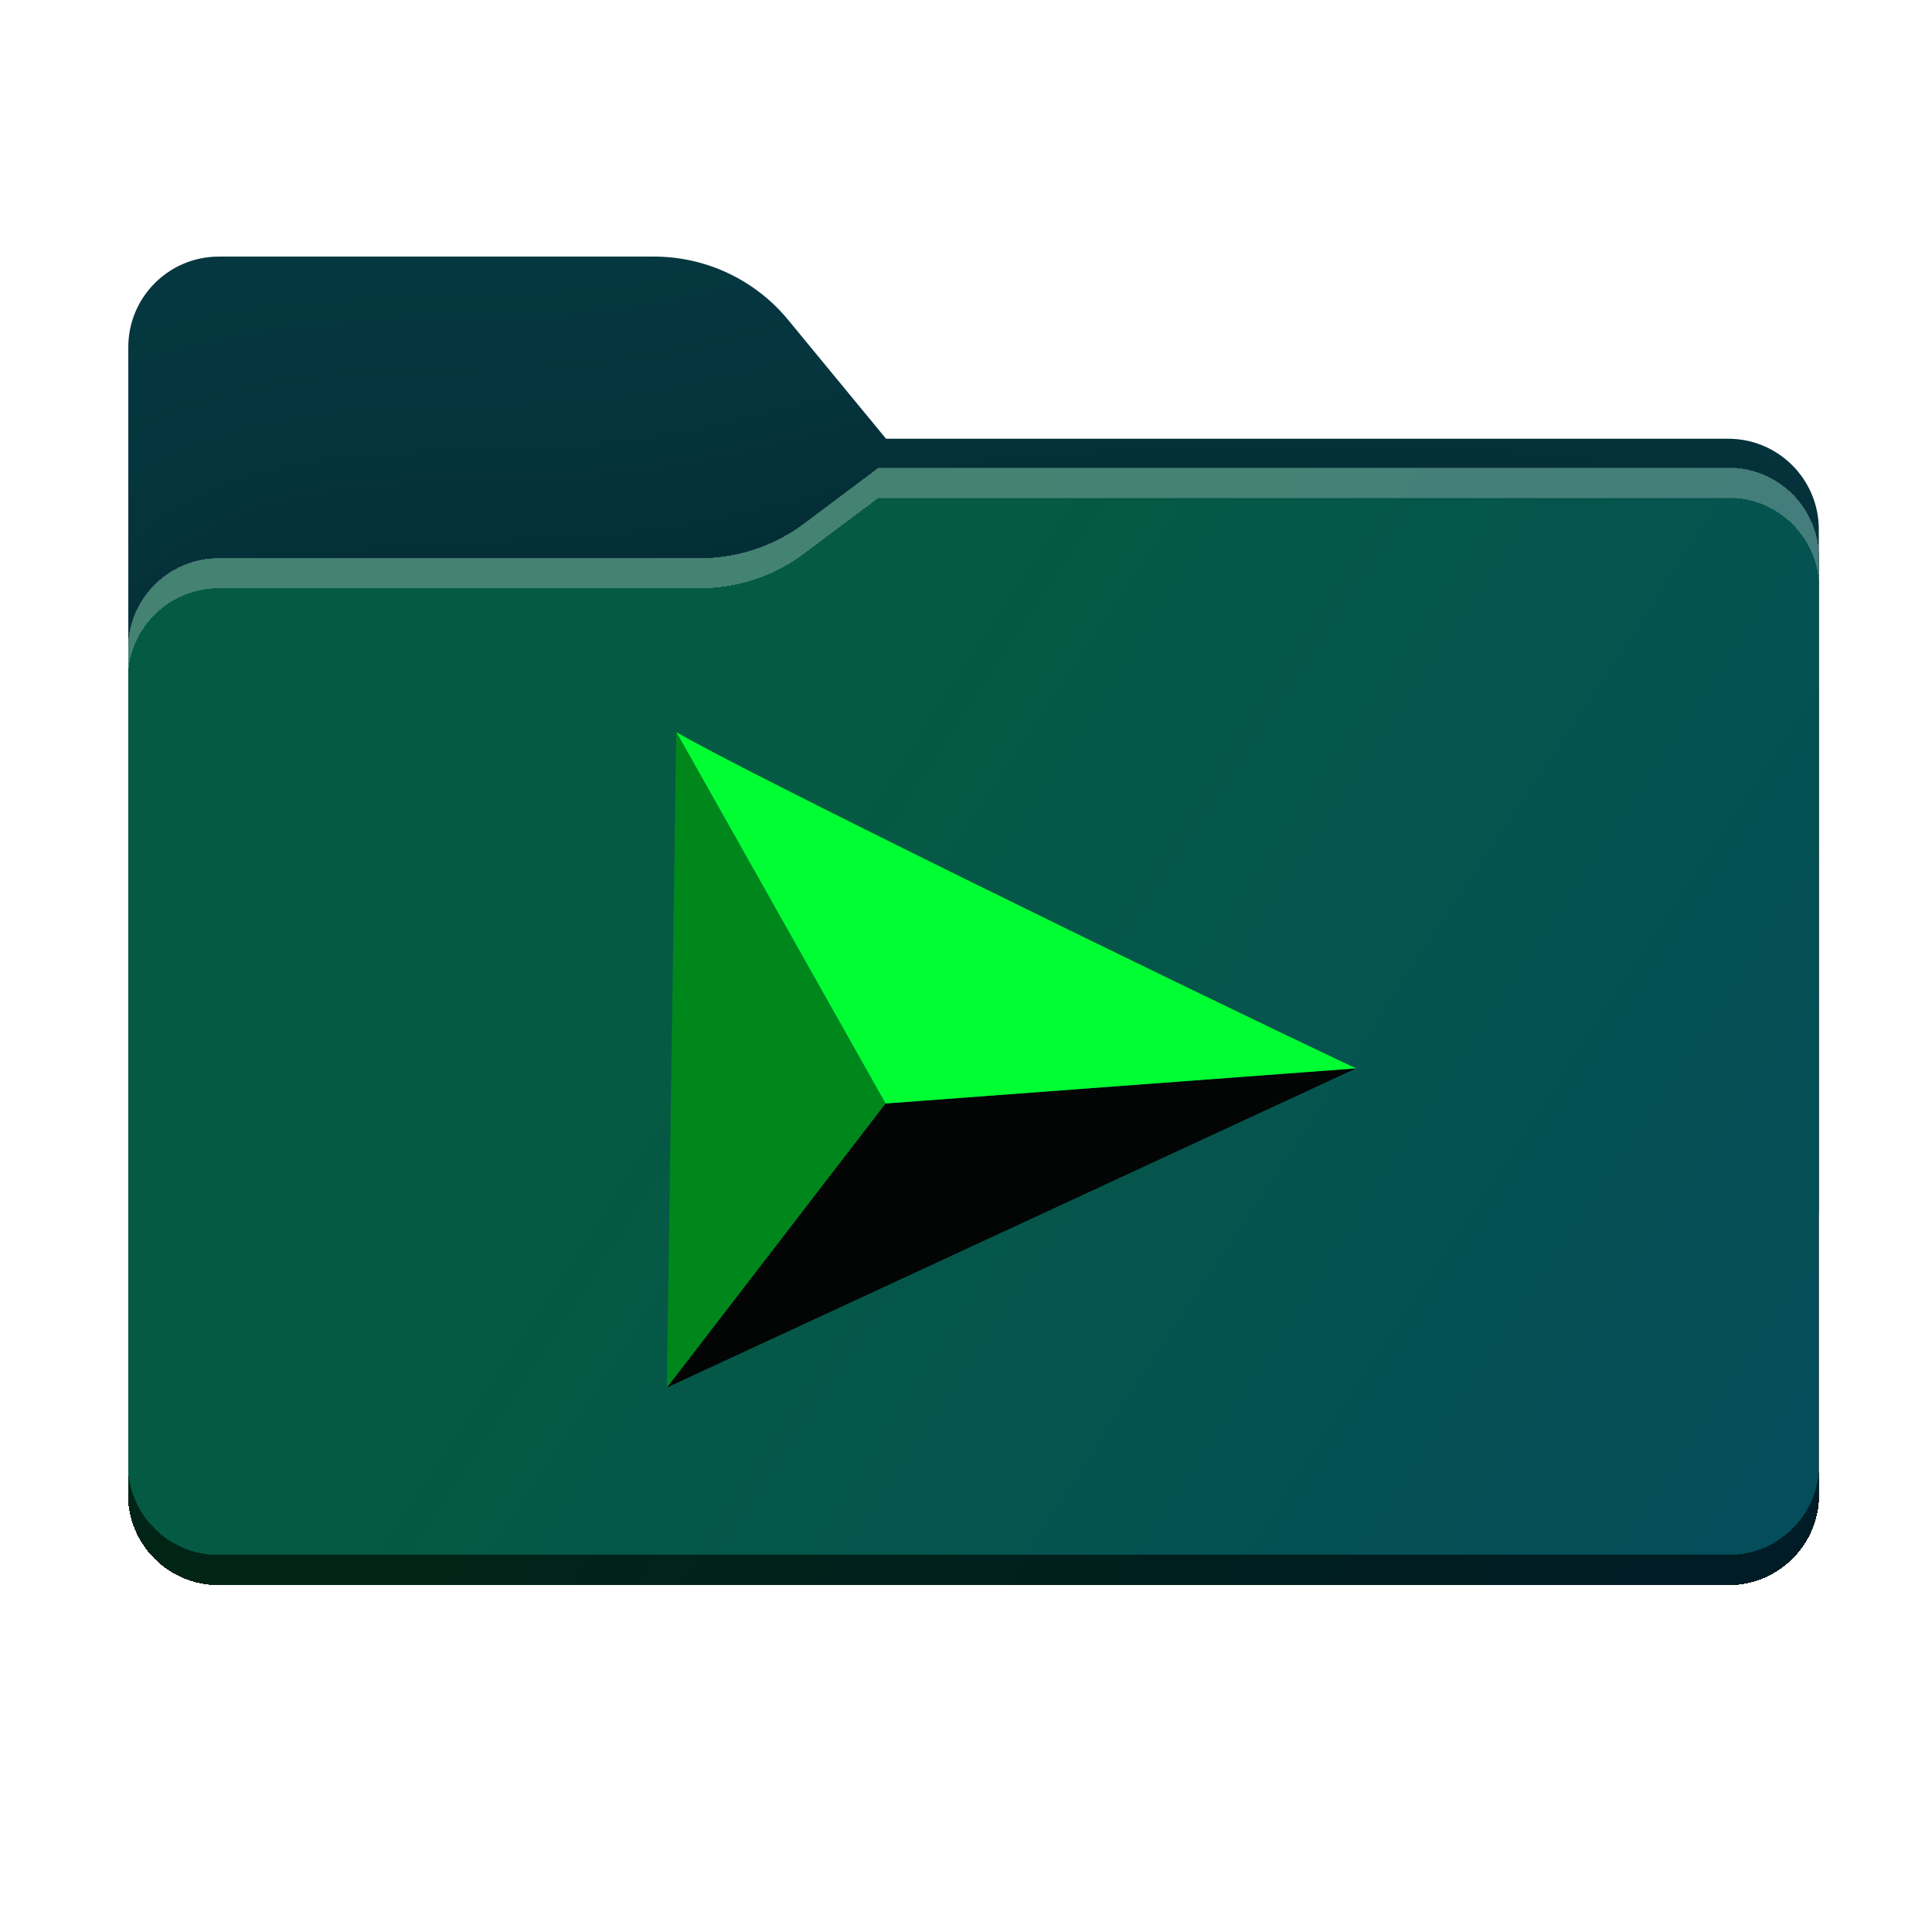
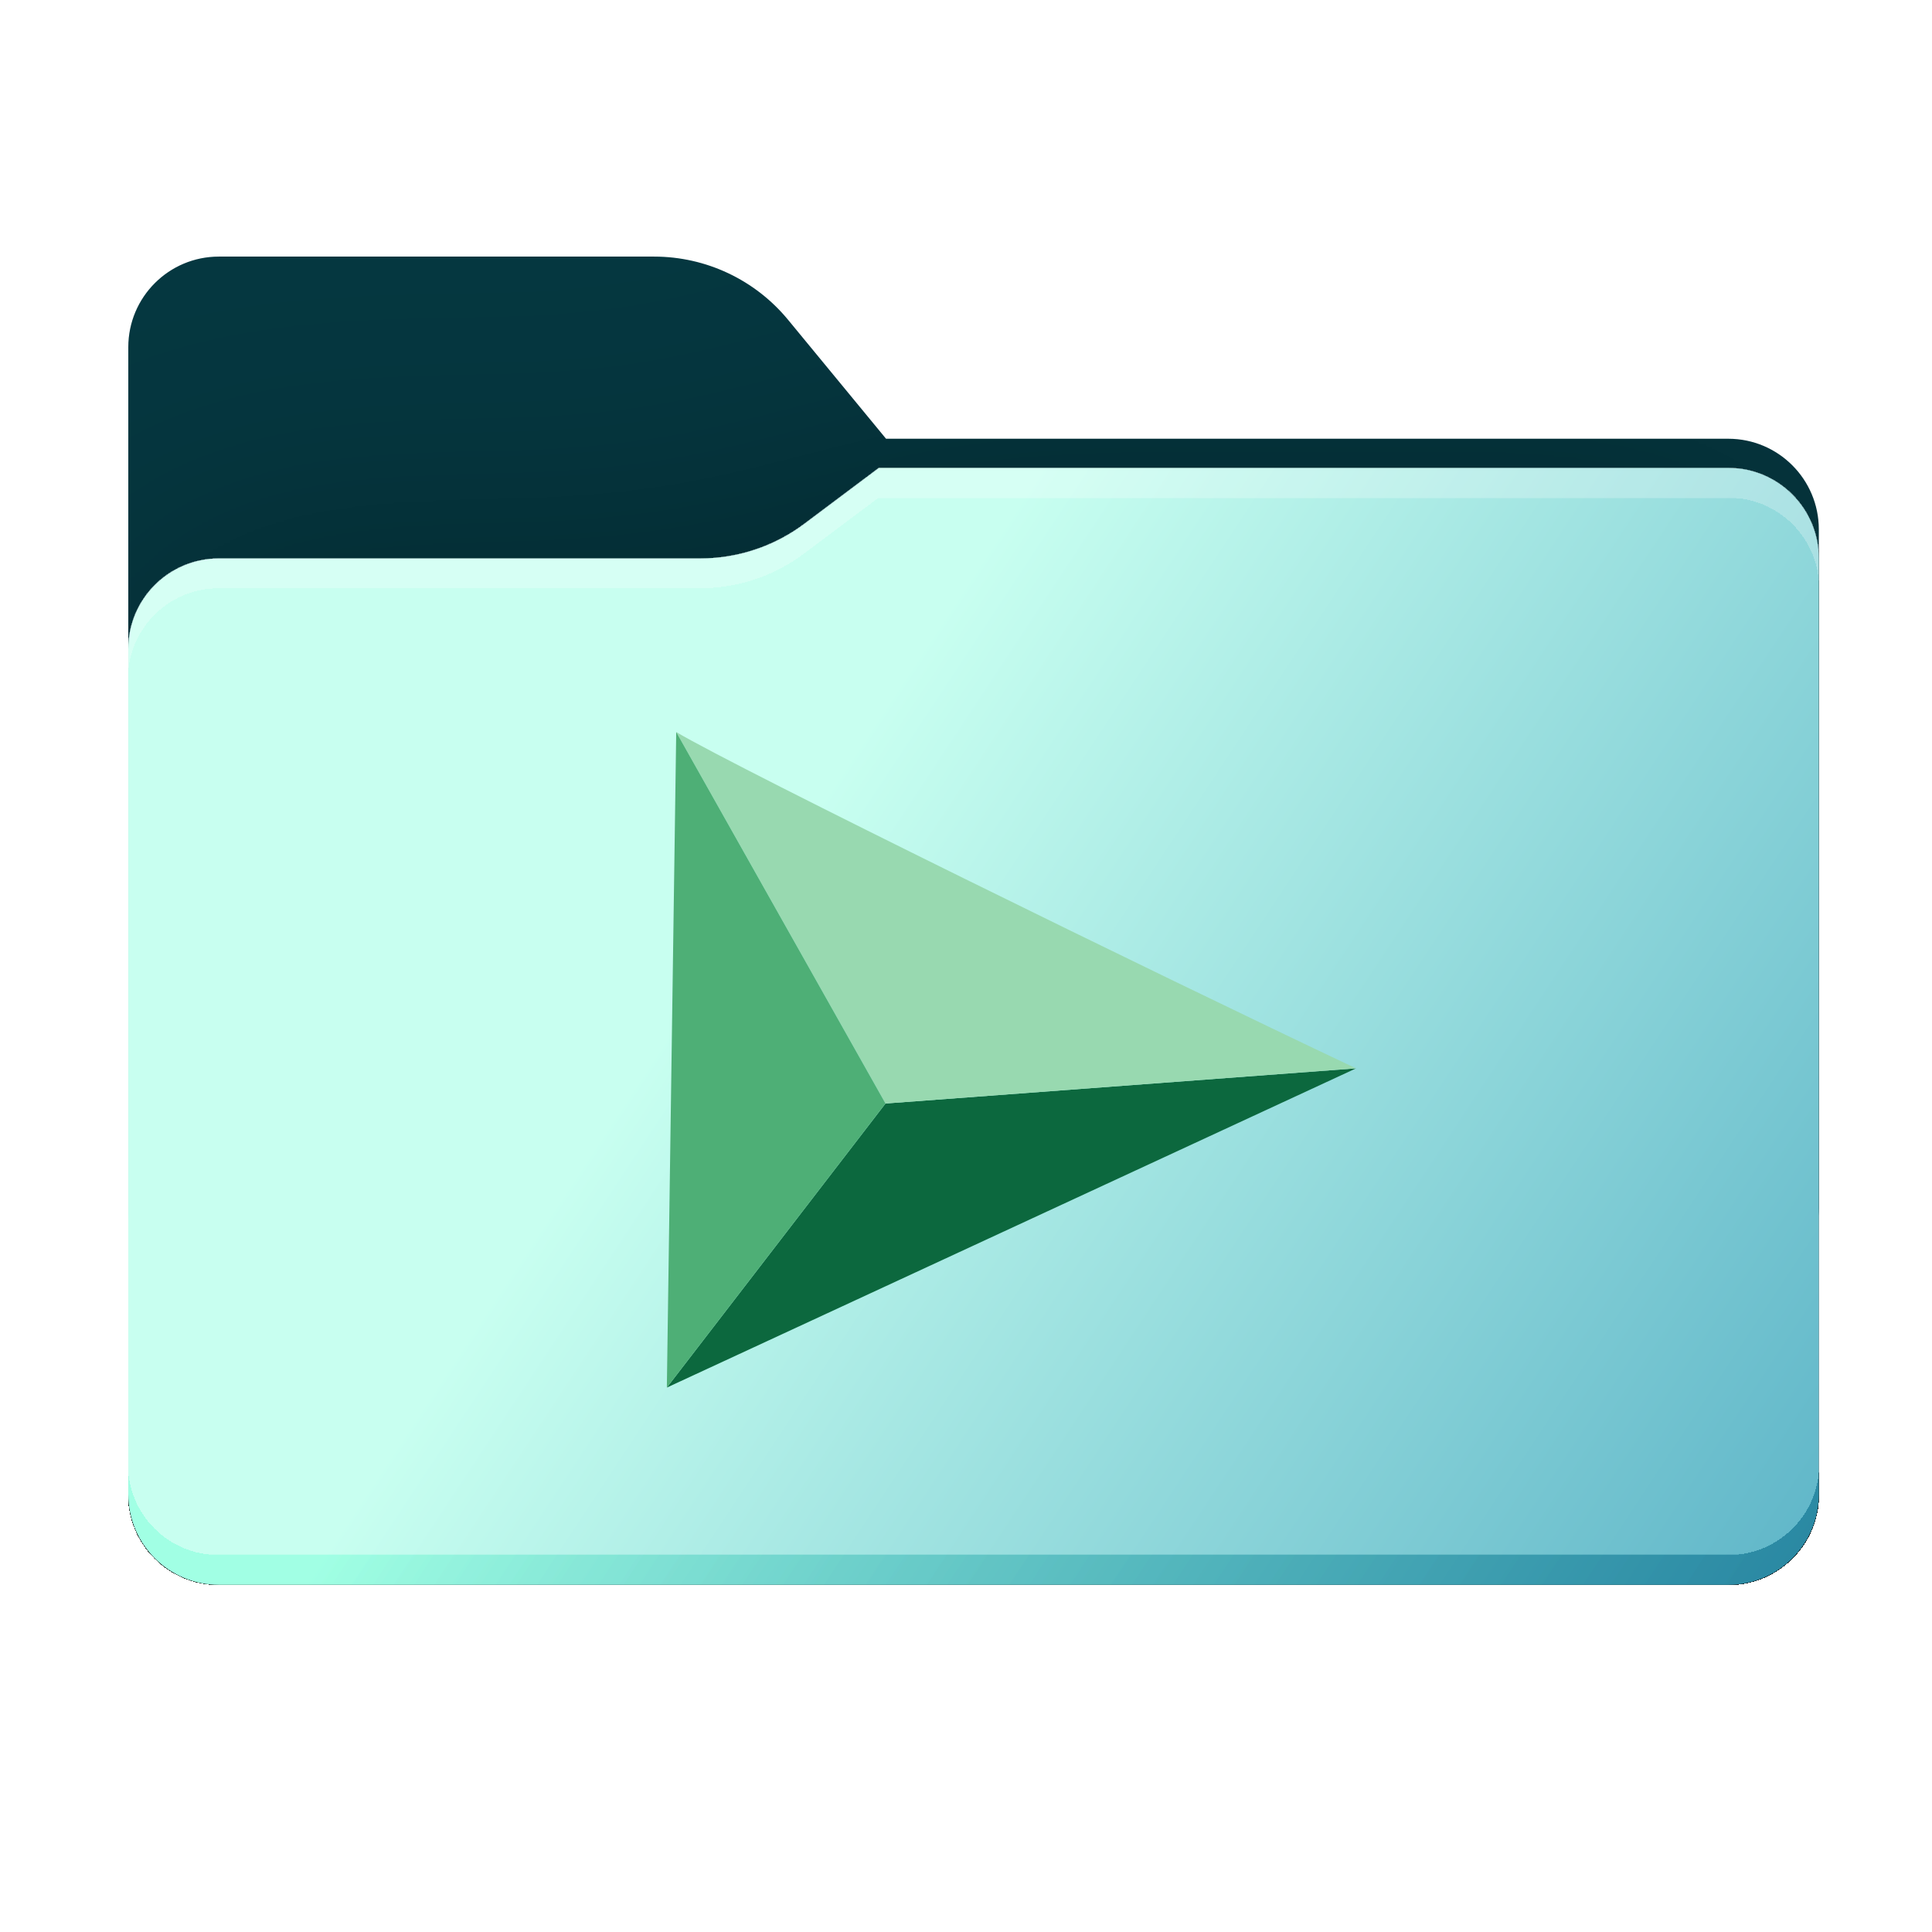
<svg xmlns="http://www.w3.org/2000/svg" width="256" height="256" viewBox="0 0 256 256" fill="none">
  <path fill-rule="evenodd" clip-rule="evenodd" d="M104.425 42.378C100.056 37.073 93.544 34 86.671 34H29C22.373 34 17 39.373 17 46V58.137V68.2V160C17 166.627 22.373 172 29 172H229C235.627 172 241 166.627 241 160V70.137C241 63.51 235.627 58.137 229 58.137H117.404L104.425 42.378Z" fill="#053740" />
  <mask id="mask0_659_15738" style="mask-type:alpha" maskUnits="userSpaceOnUse" x="17" y="34" width="224" height="138">
    <path fill-rule="evenodd" clip-rule="evenodd" d="M104.425 42.378C100.056 37.073 93.544 34 86.671 34H29C22.373 34 17 39.373 17 46V58.137V68.2V160C17 166.627 22.373 172 29 172H229C235.627 172 241 166.627 241 160V70.137C241 63.51 235.627 58.137 229 58.137H117.404L104.425 42.378Z" fill="url(#paint0_linear_659_15738)" />
  </mask>
  <g mask="url(#mask0_659_15738)">
    <g style="mix-blend-mode:multiply" filter="url(#filter0_f_659_15738)">
      <path fill-rule="evenodd" clip-rule="evenodd" d="M92.789 74C97.764 74 102.605 72.387 106.586 69.402L116.459 62H229C235.627 62 241 67.373 241 74V108V160C241 166.627 235.627 172 229 172H29C22.373 172 17 166.627 17 160L17 108V86C17 79.373 22.373 74 29 74H87H92.789Z" fill="black" fill-opacity="0.3" />
    </g>
  </g>
  <g filter="url(#filter1_ii_659_15738)">
    <path fill-rule="evenodd" clip-rule="evenodd" d="M92.789 74C97.764 74 102.605 72.387 106.586 69.402L116.459 62H229C235.627 62 241 67.373 241 74V108V198C241 204.627 235.627 210 229 210H29C22.373 210 17 204.627 17 198L17 108V86C17 79.373 22.373 74 29 74H87H92.789Z" fill="url(#paint1_linear_659_15738)" />
  </g>
-   <path d="M88.361 183.861L117.334 146.22L179.682 141.565L88.361 183.861Z" fill="#020504" />
-   <path d="M117.333 146.22L89.603 97C98.051 102.005 153.131 129.018 179.682 141.565L117.333 146.22Z" fill="#00FF32" />
-   <path d="M117.333 146.22L89.603 97L88.361 183.861L117.333 146.22Z" fill="#00871C" />
+   <path d="M88.361 183.861L117.334 146.22L179.682 141.565L88.361 183.861Z" fill="#0C683E" />
+   <path d="M117.333 146.22L89.603 97C98.051 102.005 153.131 129.018 179.682 141.565L117.333 146.22Z" fill="#98D9B0" />
+   <path d="M117.333 146.22L89.603 97L88.361 183.861L117.333 146.22Z" fill="#4EAF76" />
  <defs>
    <filter id="filter0_f_659_15738" x="-20" y="25" width="298" height="184" filterUnits="userSpaceOnUse" color-interpolation-filters="sRGB">
      <feFlood flood-opacity="0" result="BackgroundImageFix" />
      <feBlend mode="normal" in="SourceGraphic" in2="BackgroundImageFix" result="shape" />
      <feGaussianBlur stdDeviation="18.5" result="effect1_foregroundBlur_659_15738" />
    </filter>
    <filter id="filter1_ii_659_15738" x="17" y="62" width="224" height="148" filterUnits="userSpaceOnUse" color-interpolation-filters="sRGB">
      <feFlood flood-opacity="0" result="BackgroundImageFix" />
      <feBlend mode="normal" in="SourceGraphic" in2="BackgroundImageFix" result="shape" />
      <feColorMatrix in="SourceAlpha" type="matrix" values="0 0 0 0 0 0 0 0 0 0 0 0 0 0 0 0 0 0 127 0" result="hardAlpha" />
      <feOffset dy="4" />
      <feComposite in2="hardAlpha" operator="arithmetic" k2="-1" k3="1" />
      <feColorMatrix type="matrix" values="0 0 0 0 1 0 0 0 0 1 0 0 0 0 1 0 0 0 0.25 0" />
      <feBlend mode="normal" in2="shape" result="effect1_innerShadow_659_15738" />
      <feColorMatrix in="SourceAlpha" type="matrix" values="0 0 0 0 0 0 0 0 0 0 0 0 0 0 0 0 0 0 127 0" result="hardAlpha" />
      <feOffset dy="-4" />
      <feComposite in2="hardAlpha" operator="arithmetic" k2="-1" k3="1" />
      <feColorMatrix type="matrix" values="0 0 0 0 0 0 0 0 0 0 0 0 0 0 0 0 0 0 0.9 0" />
      <feBlend mode="soft-light" in2="effect1_innerShadow_659_15738" result="effect2_innerShadow_659_15738" />
    </filter>
    <linearGradient id="paint0_linear_659_15738" x1="17" y1="34" x2="197.768" y2="215.142" gradientUnits="userSpaceOnUse">
      <stop stop-color="#05815D" />
      <stop offset="1" stop-color="#0C575F" />
    </linearGradient>
    <linearGradient id="paint1_linear_659_15738" x1="17" y1="62" x2="241" y2="210" gradientUnits="userSpaceOnUse">
-       <stop offset="0.375" stop-color="#055A43" />
-       <stop offset="1" stop-color="#044C5C" />
+       <stop offset="0.375" stop-color="#C8FFF0" />
+       <stop offset="1" stop-color="#5EB5C8" />
    </linearGradient>
  </defs>
</svg>
